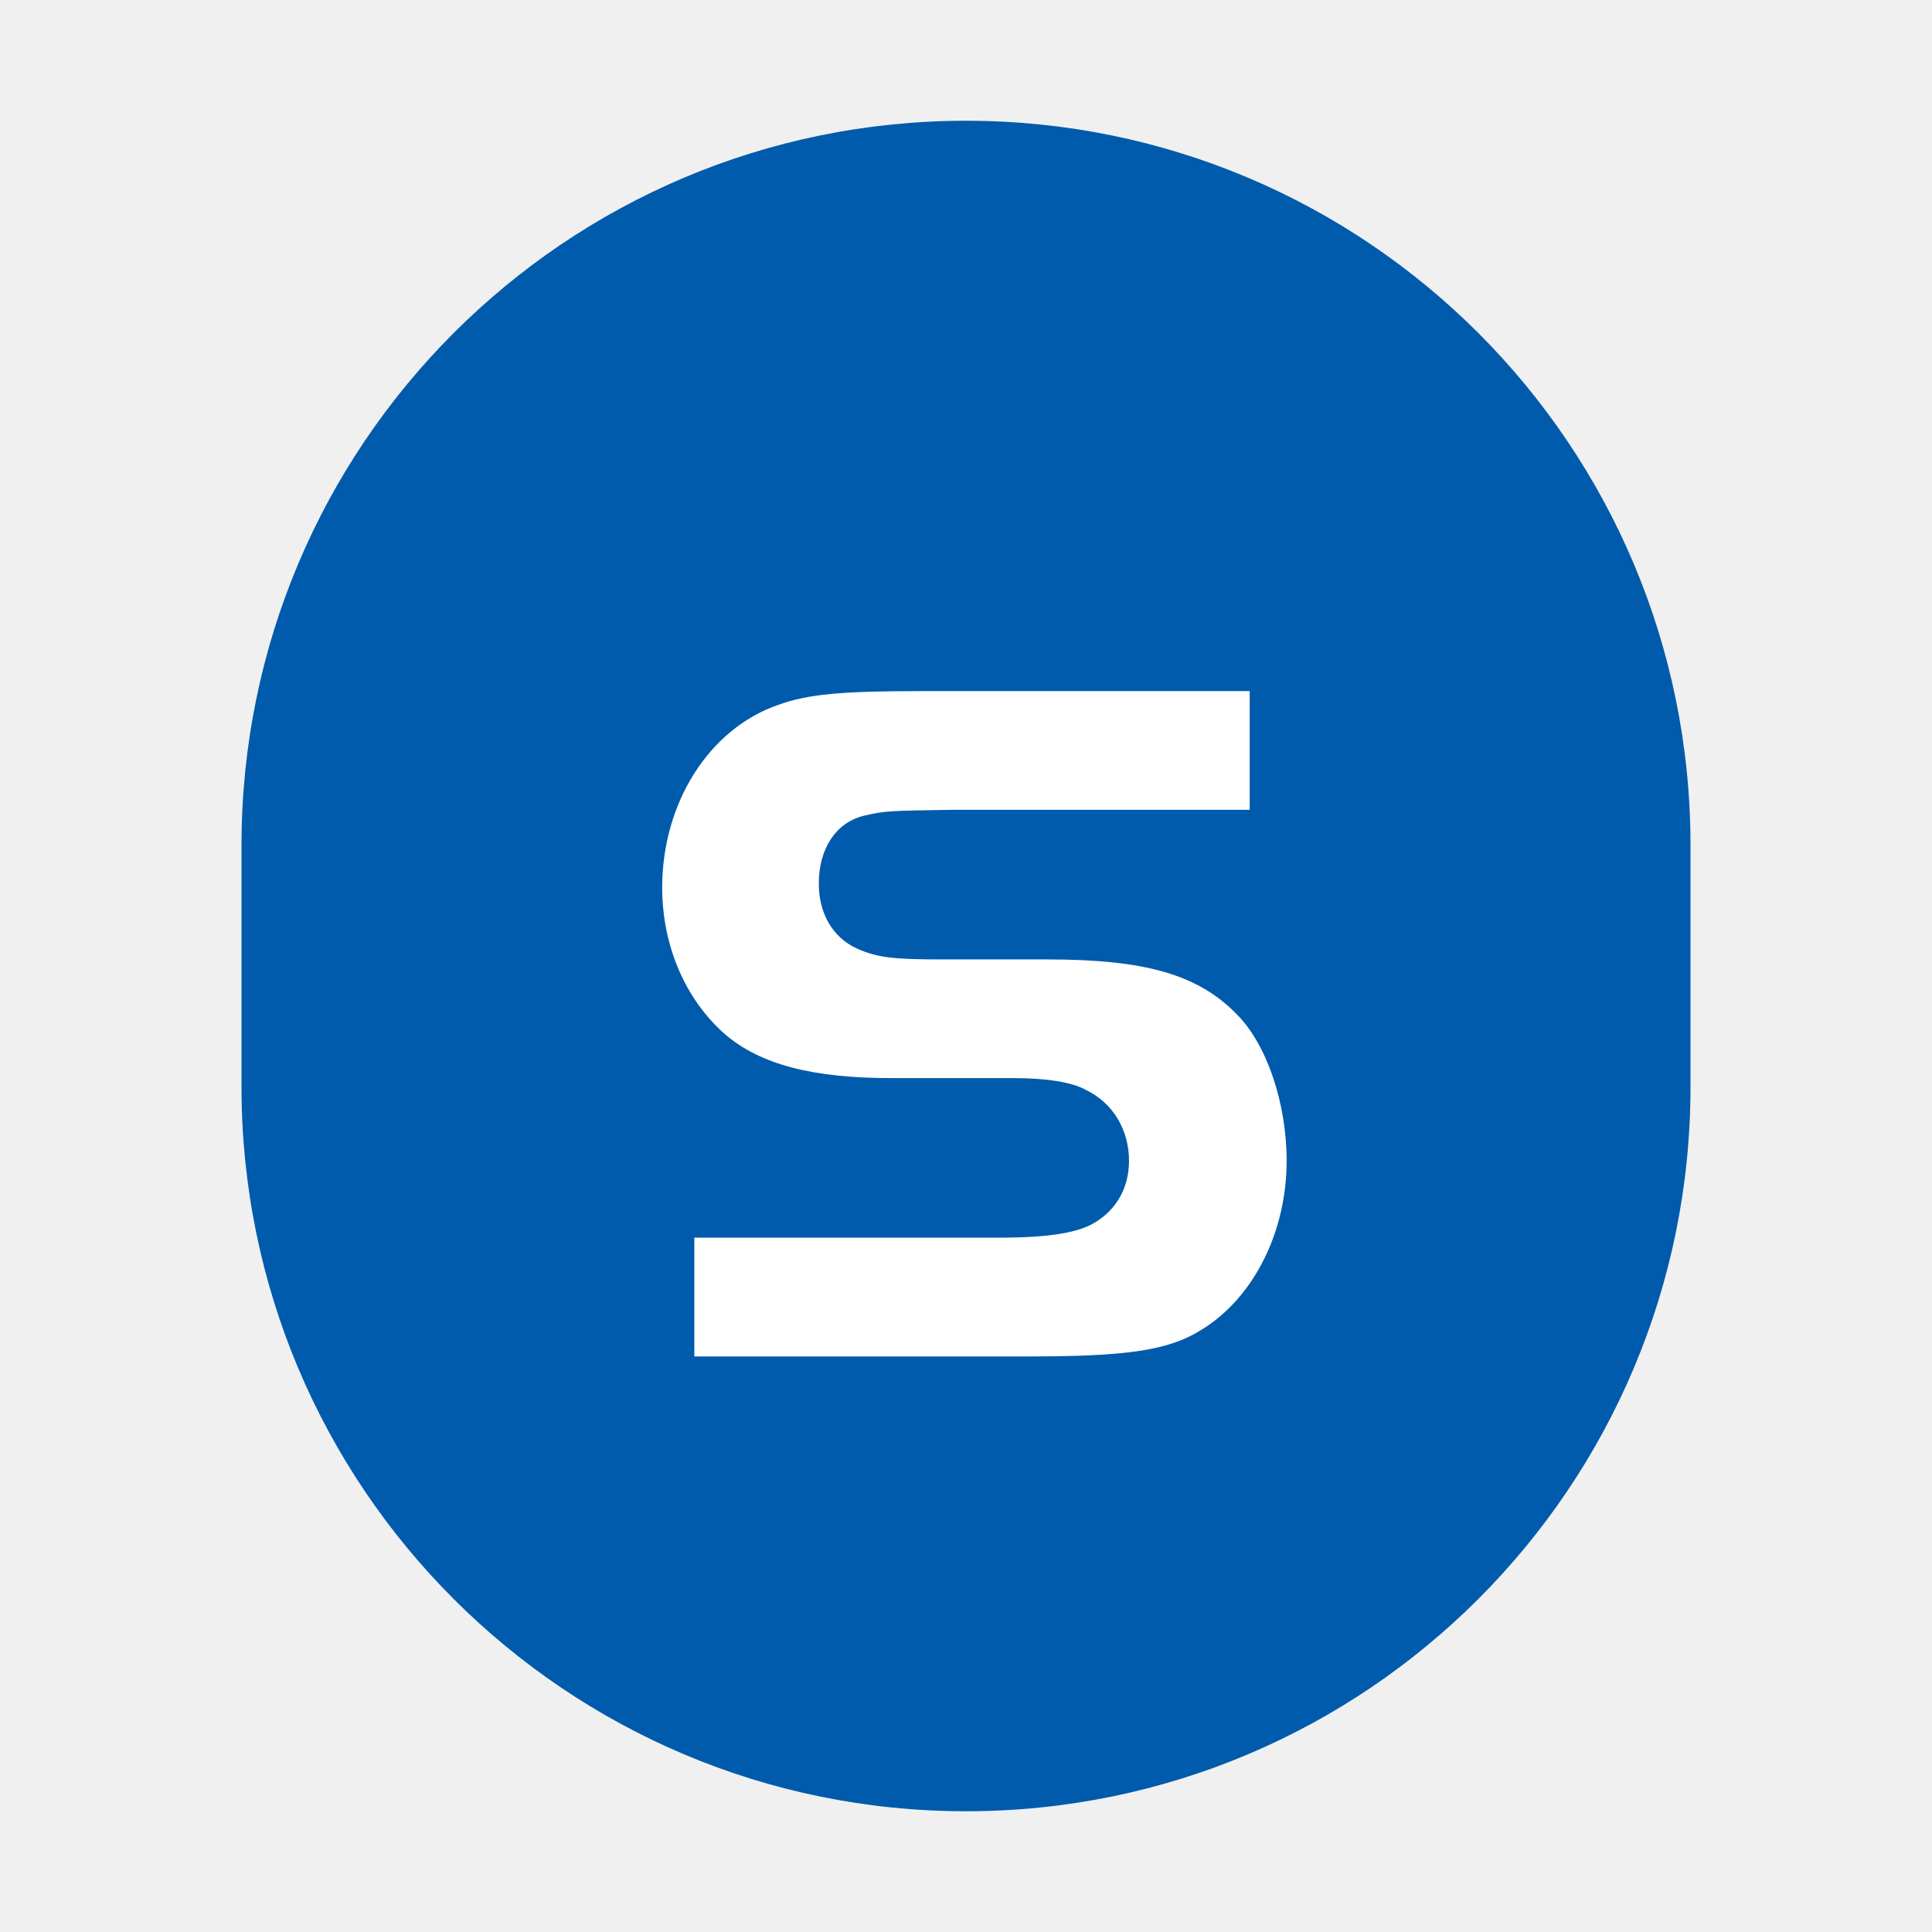
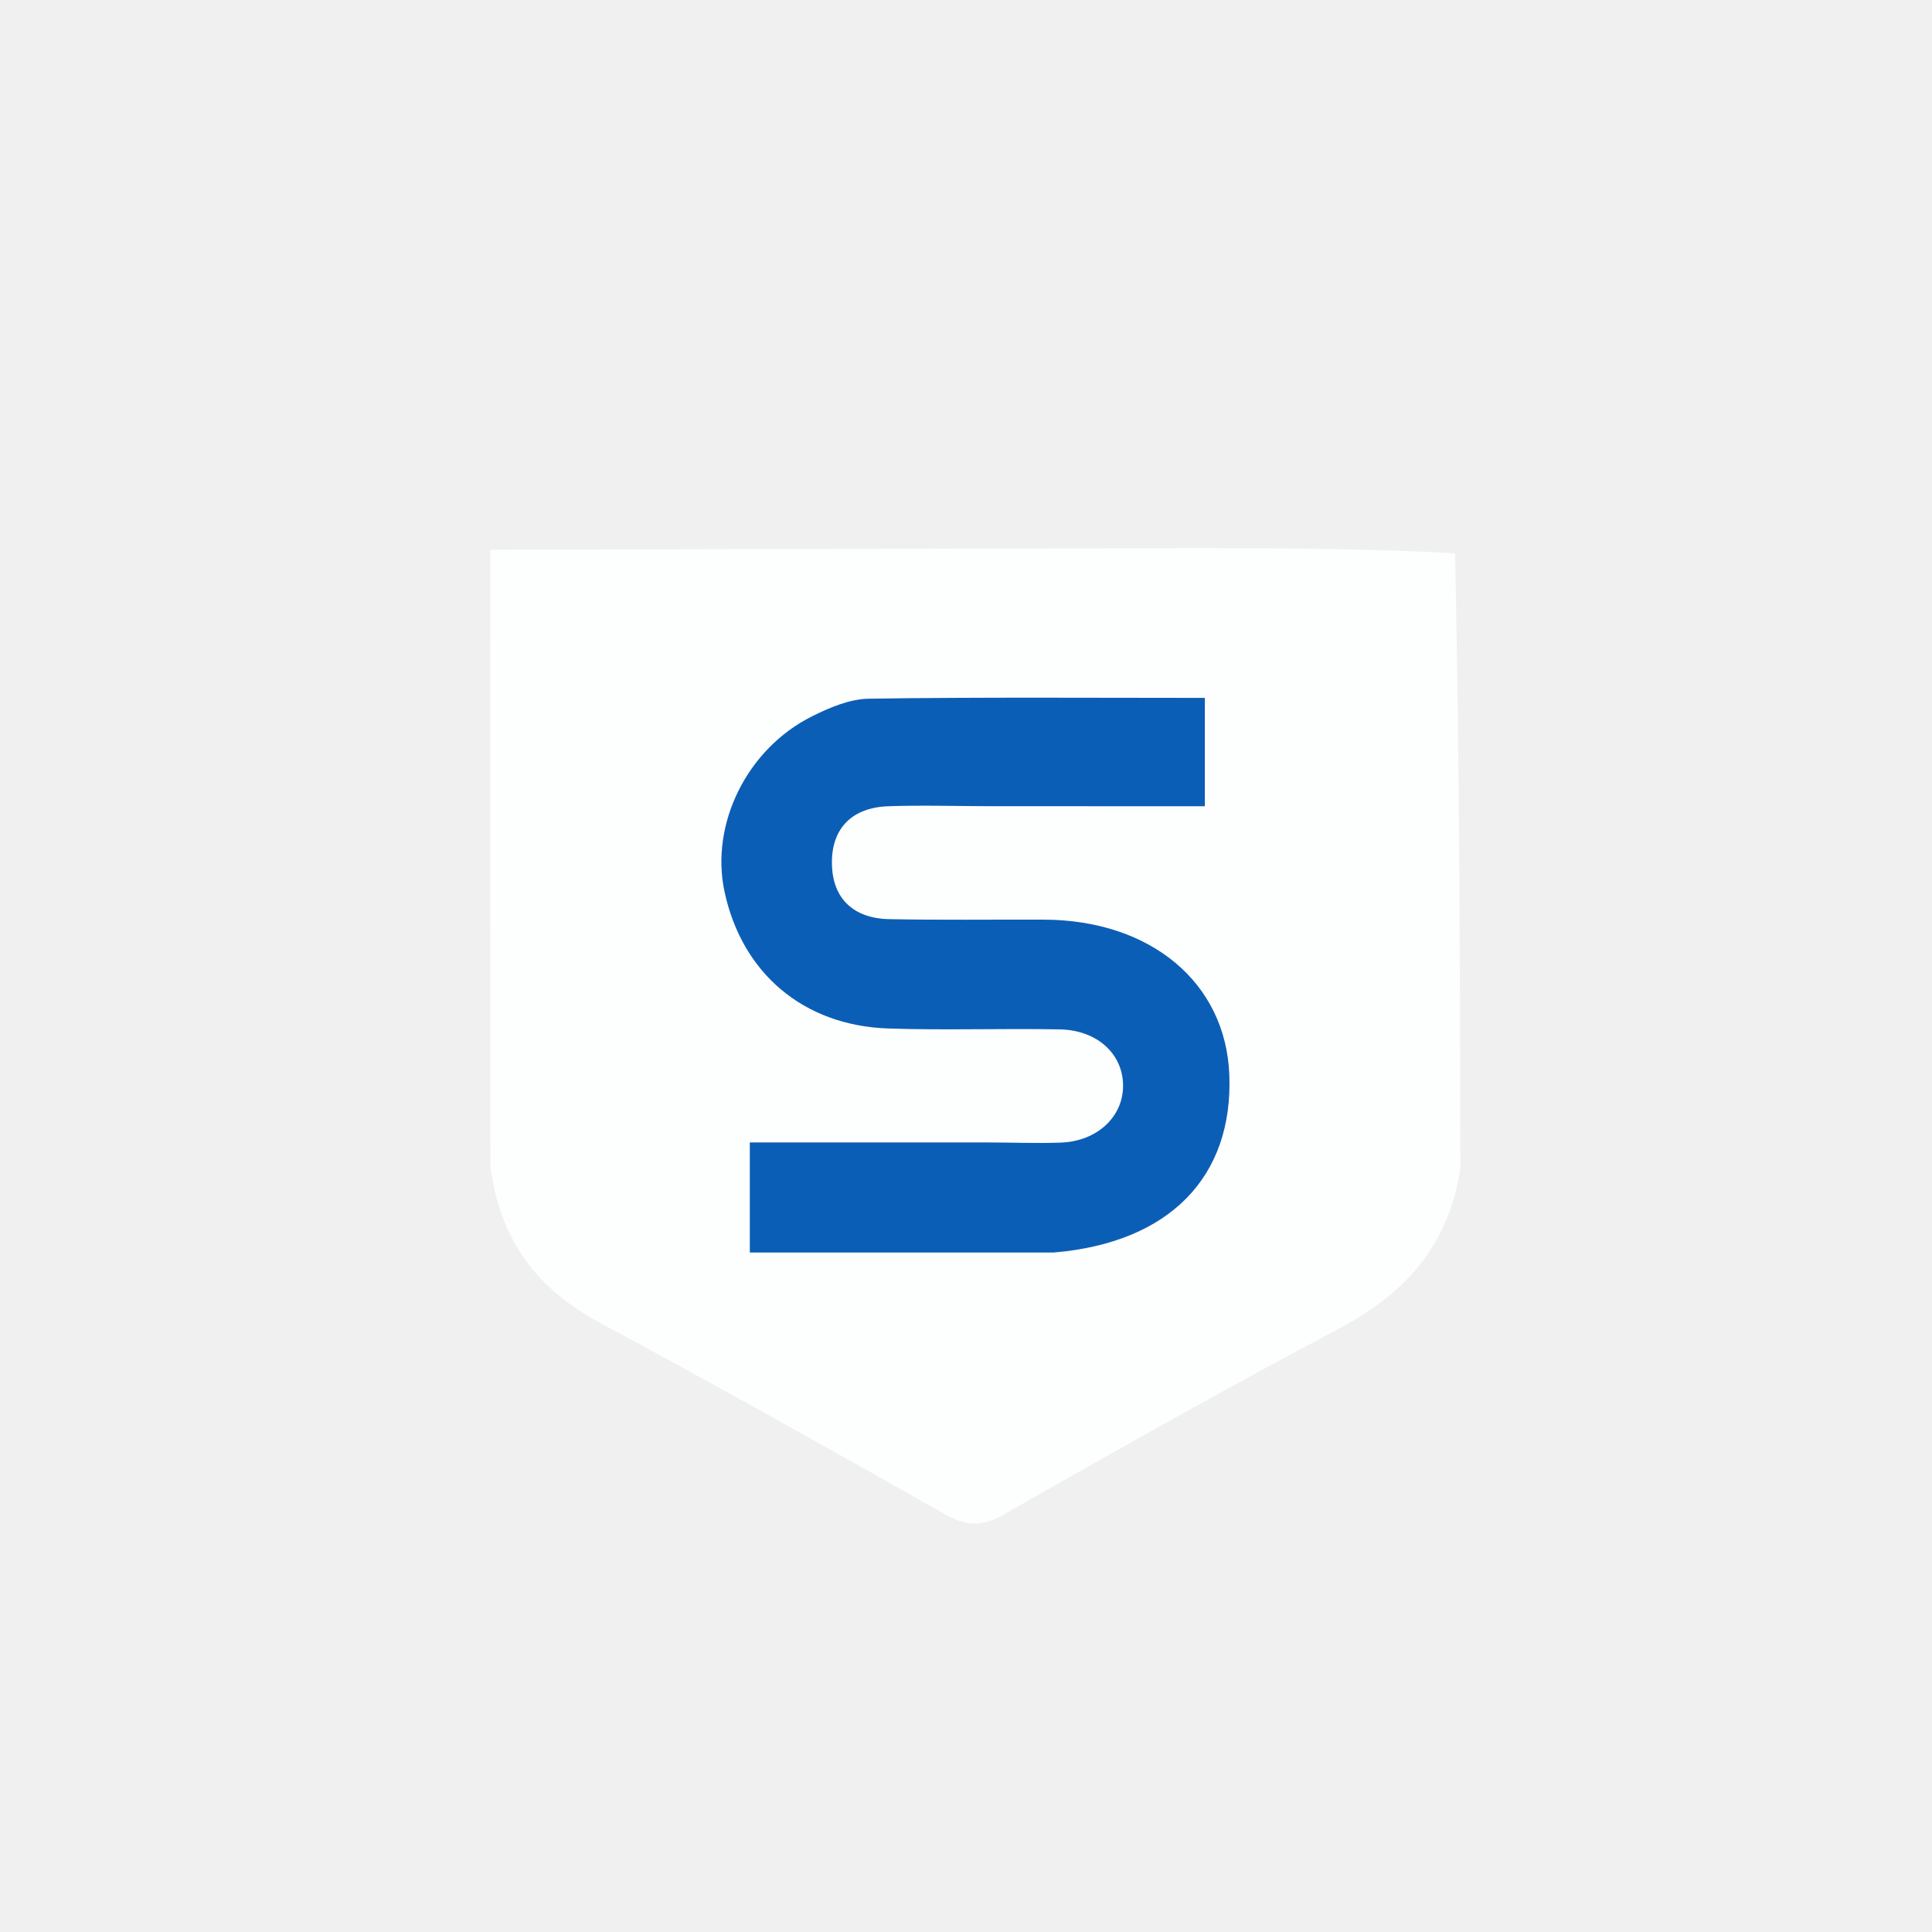
- <svg xmlns="http://www.w3.org/2000/svg" viewBox="0 0 32 32" fill="none">
-   <path d="M16 2C9.373 2 4 7.373 4 14v4c0 6.627 5.373 12 12 12s12-5.373 12-12v-4C28 7.373 22.627 2 16 2z" fill="#005bac" />
-   <path d="M11.5 20.5h5.02c.875 0 1.354-.083 1.635-.264.347-.215.545-.578.545-1.008 0-.512-.264-.958-.71-1.173-.231-.132-.661-.198-1.19-.198h-2.033c-1.322 0-2.18-.231-2.759-.727-.66-.579-1.04-1.471-1.04-2.429 0-1.404.776-2.627 1.916-3.024.496-.182 1.074-.23 2.363-.23h5.452v1.966h-4.924c-1.04.016-1.123.016-1.47.099-.462.115-.743.545-.743 1.123 0 .496.231.893.628 1.074.33.149.595.182 1.388.182h1.768c1.619 0 2.495.248 3.139.909.496.496.826 1.47.826 2.429 0 1.173-.545 2.263-1.404 2.792-.545.347-1.239.446-2.875.446H11.5v-1.967z" fill="#fff" />
+ <svg xmlns="http://www.w3.org/2000/svg" version="1.1" id="Layer_1" x="0px" y="0px" width="100%" viewBox="0 0 225 225" enable-background="new 0 0 225 225" xml:space="preserve">
+   <path fill="#FDFEFE" opacity="1" stroke="none" d=" M170.073,135.994  C168.821,144.808 163.799,150.577 156.02,154.69  C142.796,161.681 129.762,169.038 116.767,176.448  C114.221,177.9 112.429,177.686 110.018,176.323  C96.708,168.793 83.369,161.308 69.9,154.067  C62.784,150.241 58.319,144.776 57.115,135.895  C57.073,111.385 57.081,87.704 57.089,64.023  C84.232,63.96 111.374,63.885 138.517,63.84  C148.675,63.824 158.834,63.876 169.459,64.427  C169.975,88.636 170.024,112.315 170.073,135.994 M123.146,145.864  C136.201,144.737 143.635,137.047 143.164,125.158  C142.74,114.435 134.018,107.142 121.552,107.101  C115.553,107.08 109.552,107.164 103.555,107.045  C99.405,106.962 96.918,104.651 96.883,100.52  C96.848,96.387 99.299,94.043 103.446,93.894  C107.44,93.752 111.444,93.888 115.443,93.89  C123.697,93.895 131.95,93.892 140.315,93.892  C140.315,89.373 140.315,85.442 140.315,81.277  C127.094,81.277 114.141,81.179 101.192,81.371  C98.97,81.404 96.628,82.396 94.578,83.419  C86.987,87.208 82.702,95.962 84.373,103.814  C86.394,113.313 93.545,119.437 103.439,119.775  C110.097,120.003 116.771,119.75 123.434,119.882  C127.807,119.968 130.778,122.757 130.794,126.418  C130.81,130.066 127.768,132.922 123.527,133.07  C120.698,133.169 117.862,133.053 115.029,133.051  C105.758,133.046 96.486,133.049 87.325,133.049  C87.325,137.601 87.325,141.637 87.325,145.869  C99.243,145.869 110.73,145.869 123.146,145.864 z" />
+   <path fill="#0B5EB6" opacity="1" stroke="none" d=" M122.681,145.867  C110.73,145.869 99.243,145.869 87.325,145.869  C87.325,141.637 87.325,137.601 87.325,133.049  C96.486,133.049 105.758,133.046 115.029,133.051  C117.862,133.053 120.698,133.169 123.527,133.07  C127.768,132.922 130.81,130.066 130.794,126.418  C130.778,122.757 127.807,119.968 123.434,119.882  C116.771,119.75 110.097,120.003 103.439,119.775  C93.545,119.437 86.394,113.313 84.373,103.814  C82.702,95.962 86.987,87.208 94.578,83.419  C96.628,82.396 98.97,81.404 101.192,81.371  C114.141,81.179 127.094,81.277 140.315,81.277  C140.315,85.442 140.315,89.373 140.315,93.892  C131.95,93.892 123.697,93.895 115.443,93.89  C111.444,93.888 107.44,93.752 103.446,93.894  C99.299,94.043 96.848,96.387 96.883,100.52  C96.918,104.651 99.405,106.962 103.555,107.045  C109.552,107.164 115.553,107.08 121.552,107.101  C134.018,107.142 142.74,114.435 143.164,125.158  C143.635,137.047 136.201,144.737 122.681,145.867 z" />
</svg>
